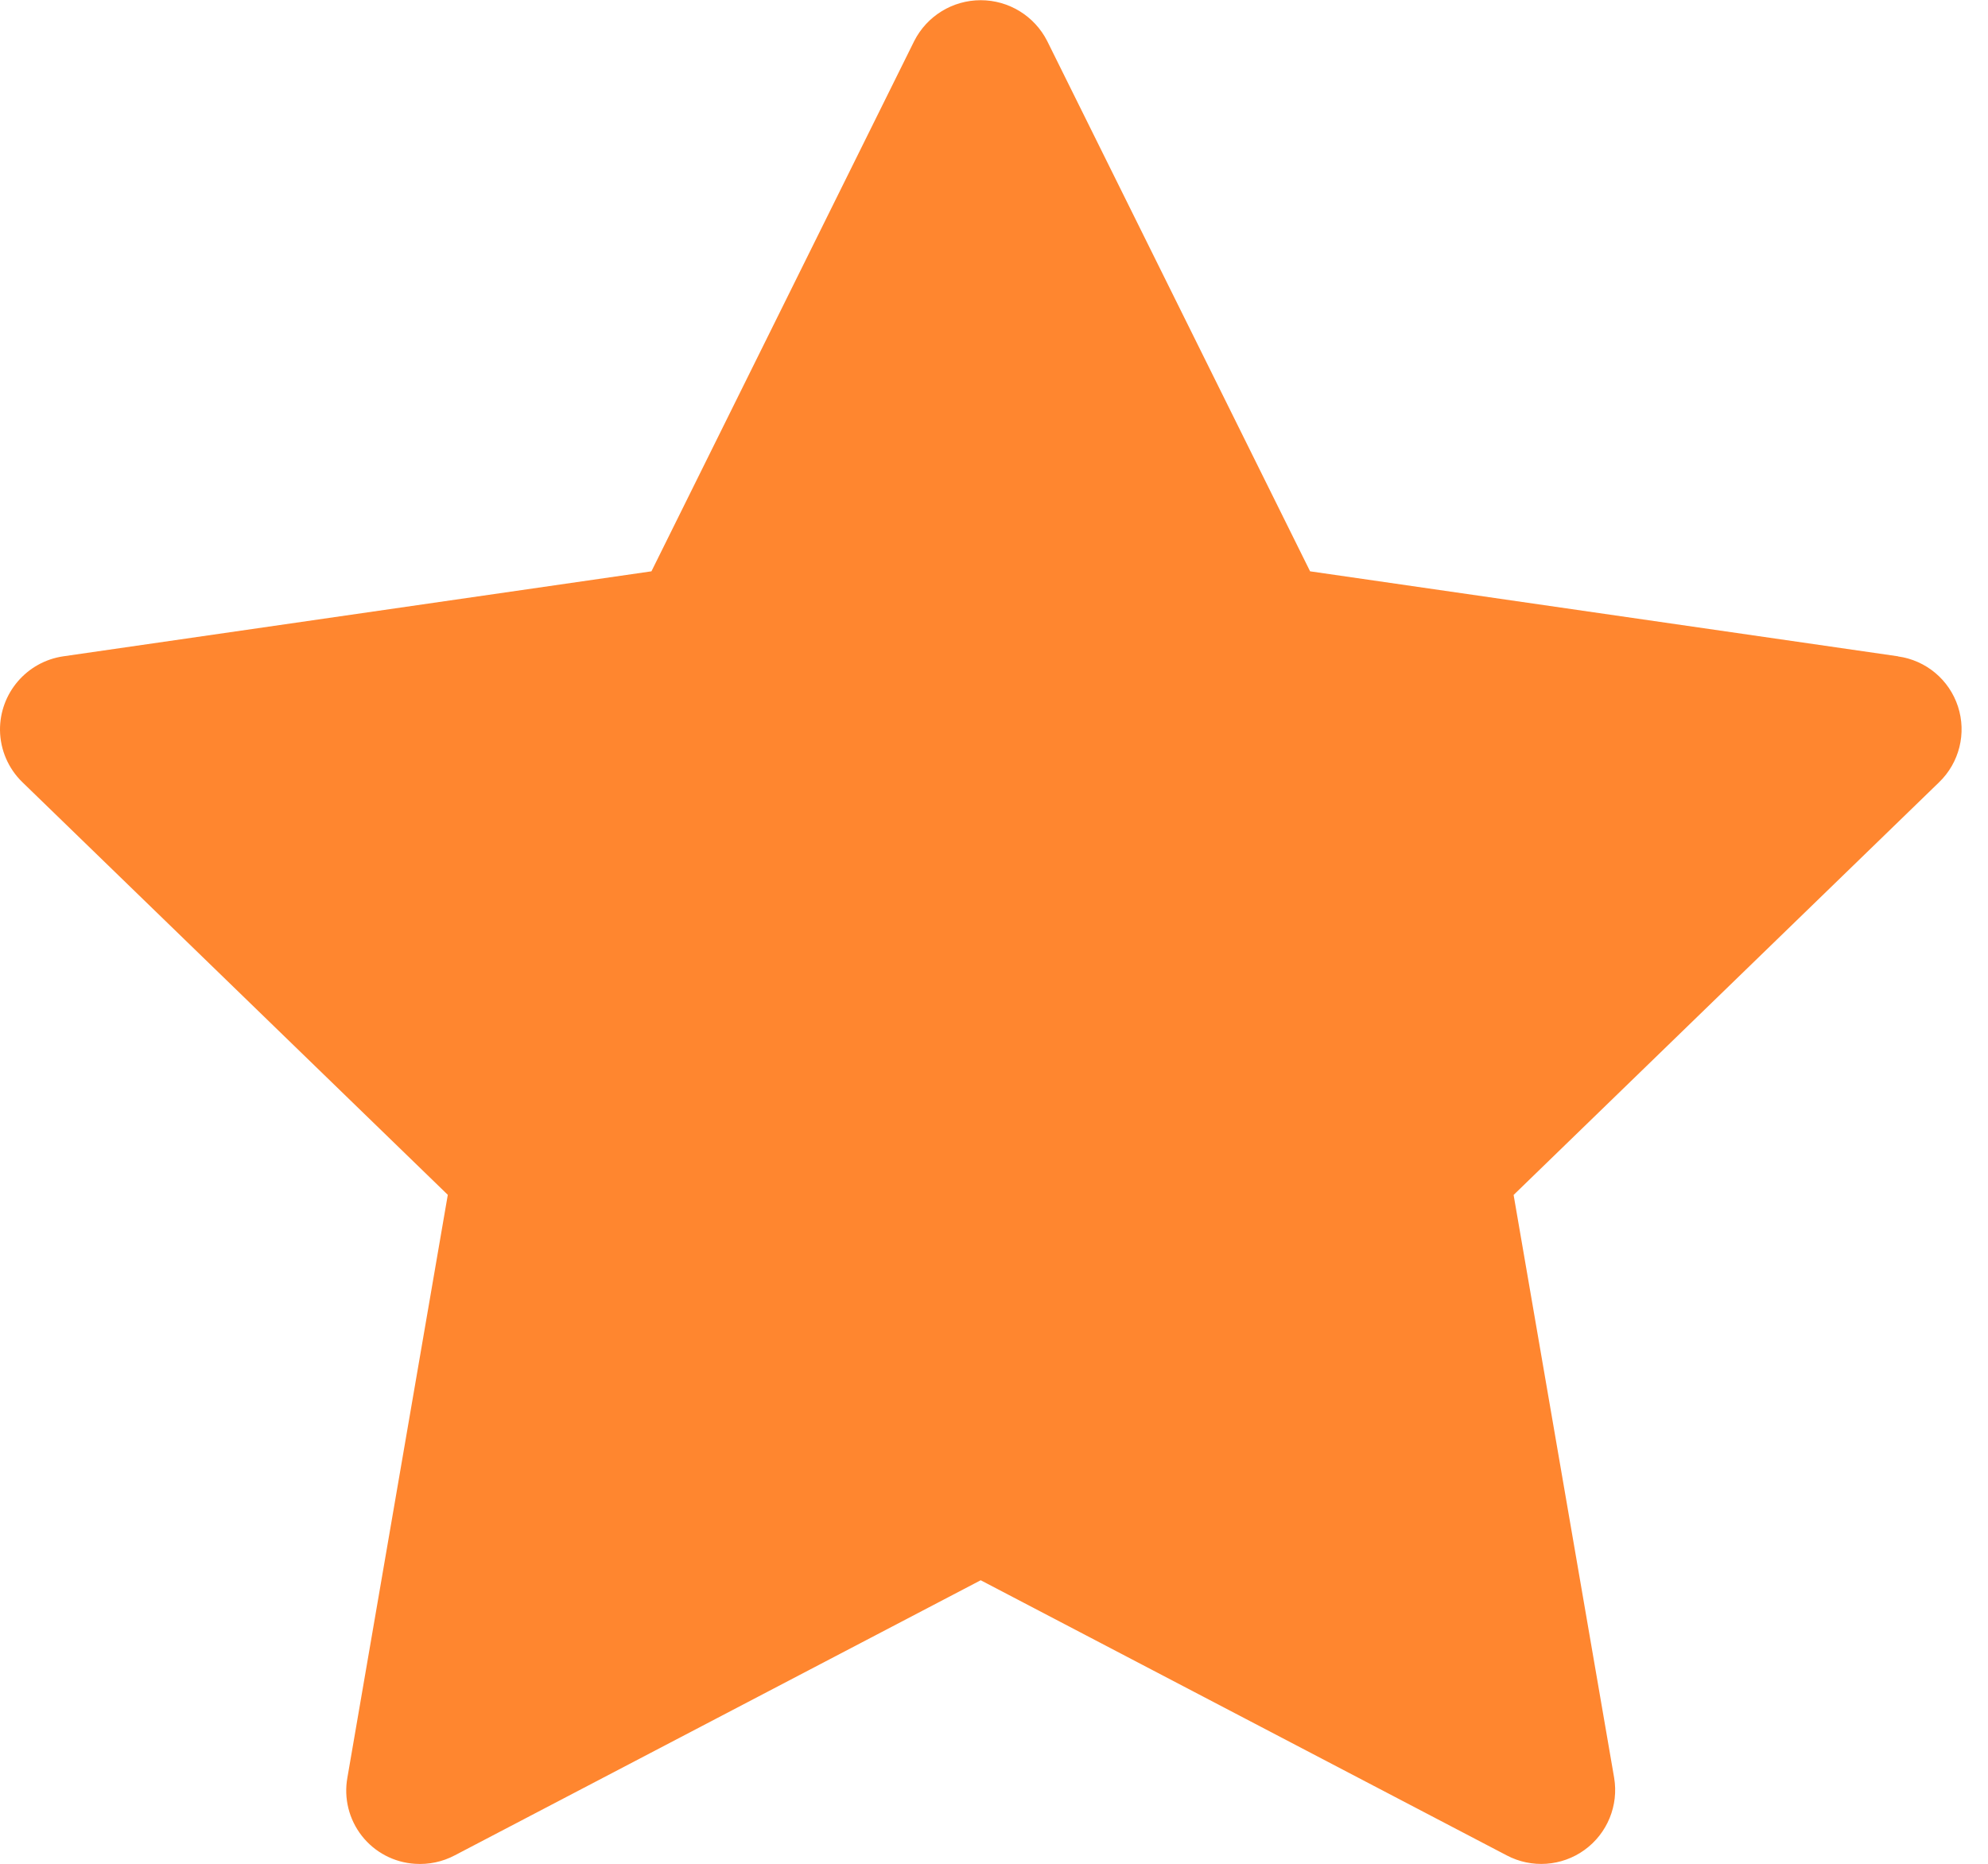
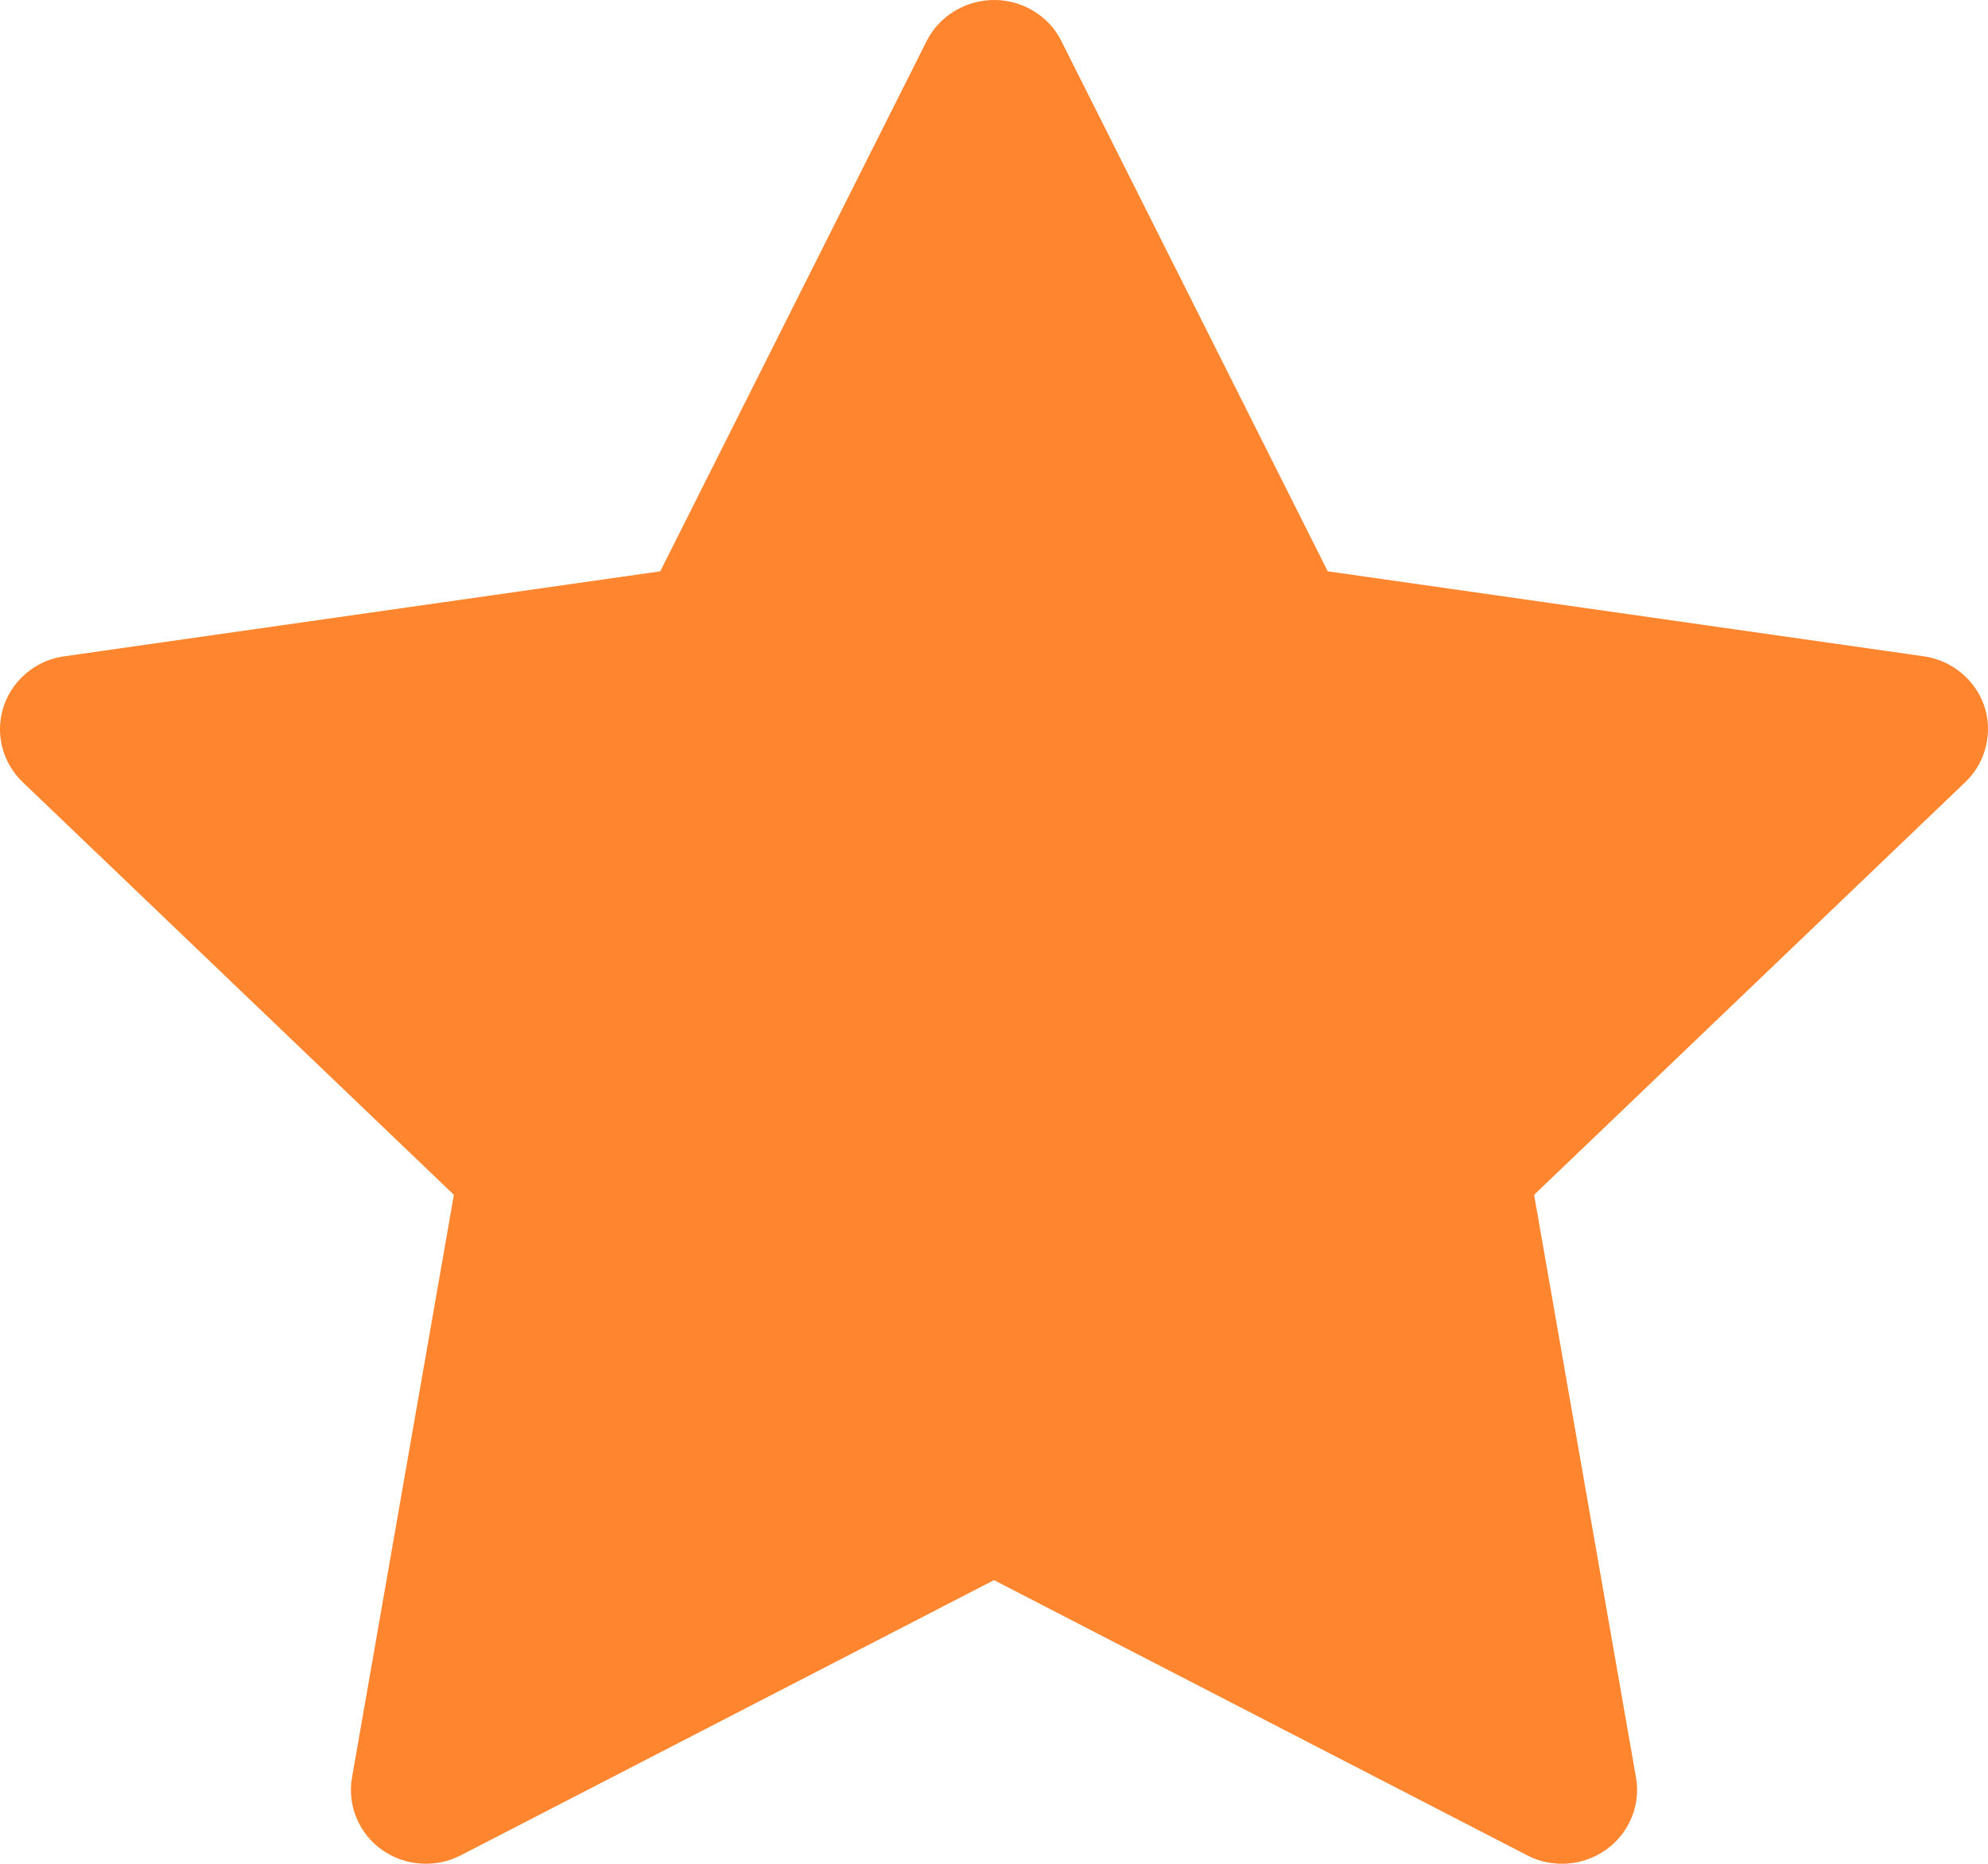
- <svg xmlns="http://www.w3.org/2000/svg" fill="none" viewBox="0 0 16 15">
-   <path d="M15.276 5.282l-4.732-.684L8.428.33a.6.6 0 00-1.07 0L5.243 4.598.51 5.282a.596.596 0 00-.51.595.593.593 0 00.18.418l3.424 3.321-.808 4.69A.59.59 0 003.34 15a.598.598 0 00.32-.068l4.233-2.214 4.233 2.214a.595.595 0 00.865-.625l-.809-4.69 3.424-3.321a.592.592 0 00-.33-1.013z" fill="#FF862F" />
+ <svg xmlns="http://www.w3.org/2000/svg" width="16" height="15" viewBox="0 0 16 15" fill="none">
+   <path d="M15.483 5.282L10.686 4.598L8.542 0.33C8.484 0.213 8.387 0.119 8.268 0.061C7.97 -0.083 7.607 0.037 7.458 0.33L5.314 4.598L0.517 5.282C0.385 5.3 0.264 5.362 0.172 5.454C0.06 5.567 -0.002 5.719 5.31712e-05 5.877C0.002 6.034 0.068 6.185 0.183 6.295L3.653 9.616L2.833 14.306C2.814 14.416 2.826 14.528 2.869 14.63C2.911 14.733 2.982 14.822 3.073 14.887C3.165 14.952 3.273 14.991 3.385 14.998C3.498 15.006 3.61 14.983 3.71 14.931L8 12.717L12.29 14.931C12.407 14.993 12.543 15.013 12.674 14.991C13.002 14.935 13.223 14.629 13.167 14.306L12.347 9.616L15.817 6.295C15.912 6.204 15.974 6.085 15.993 5.955C16.044 5.631 15.813 5.33 15.483 5.282Z" fill="#FF862F" />
</svg>
